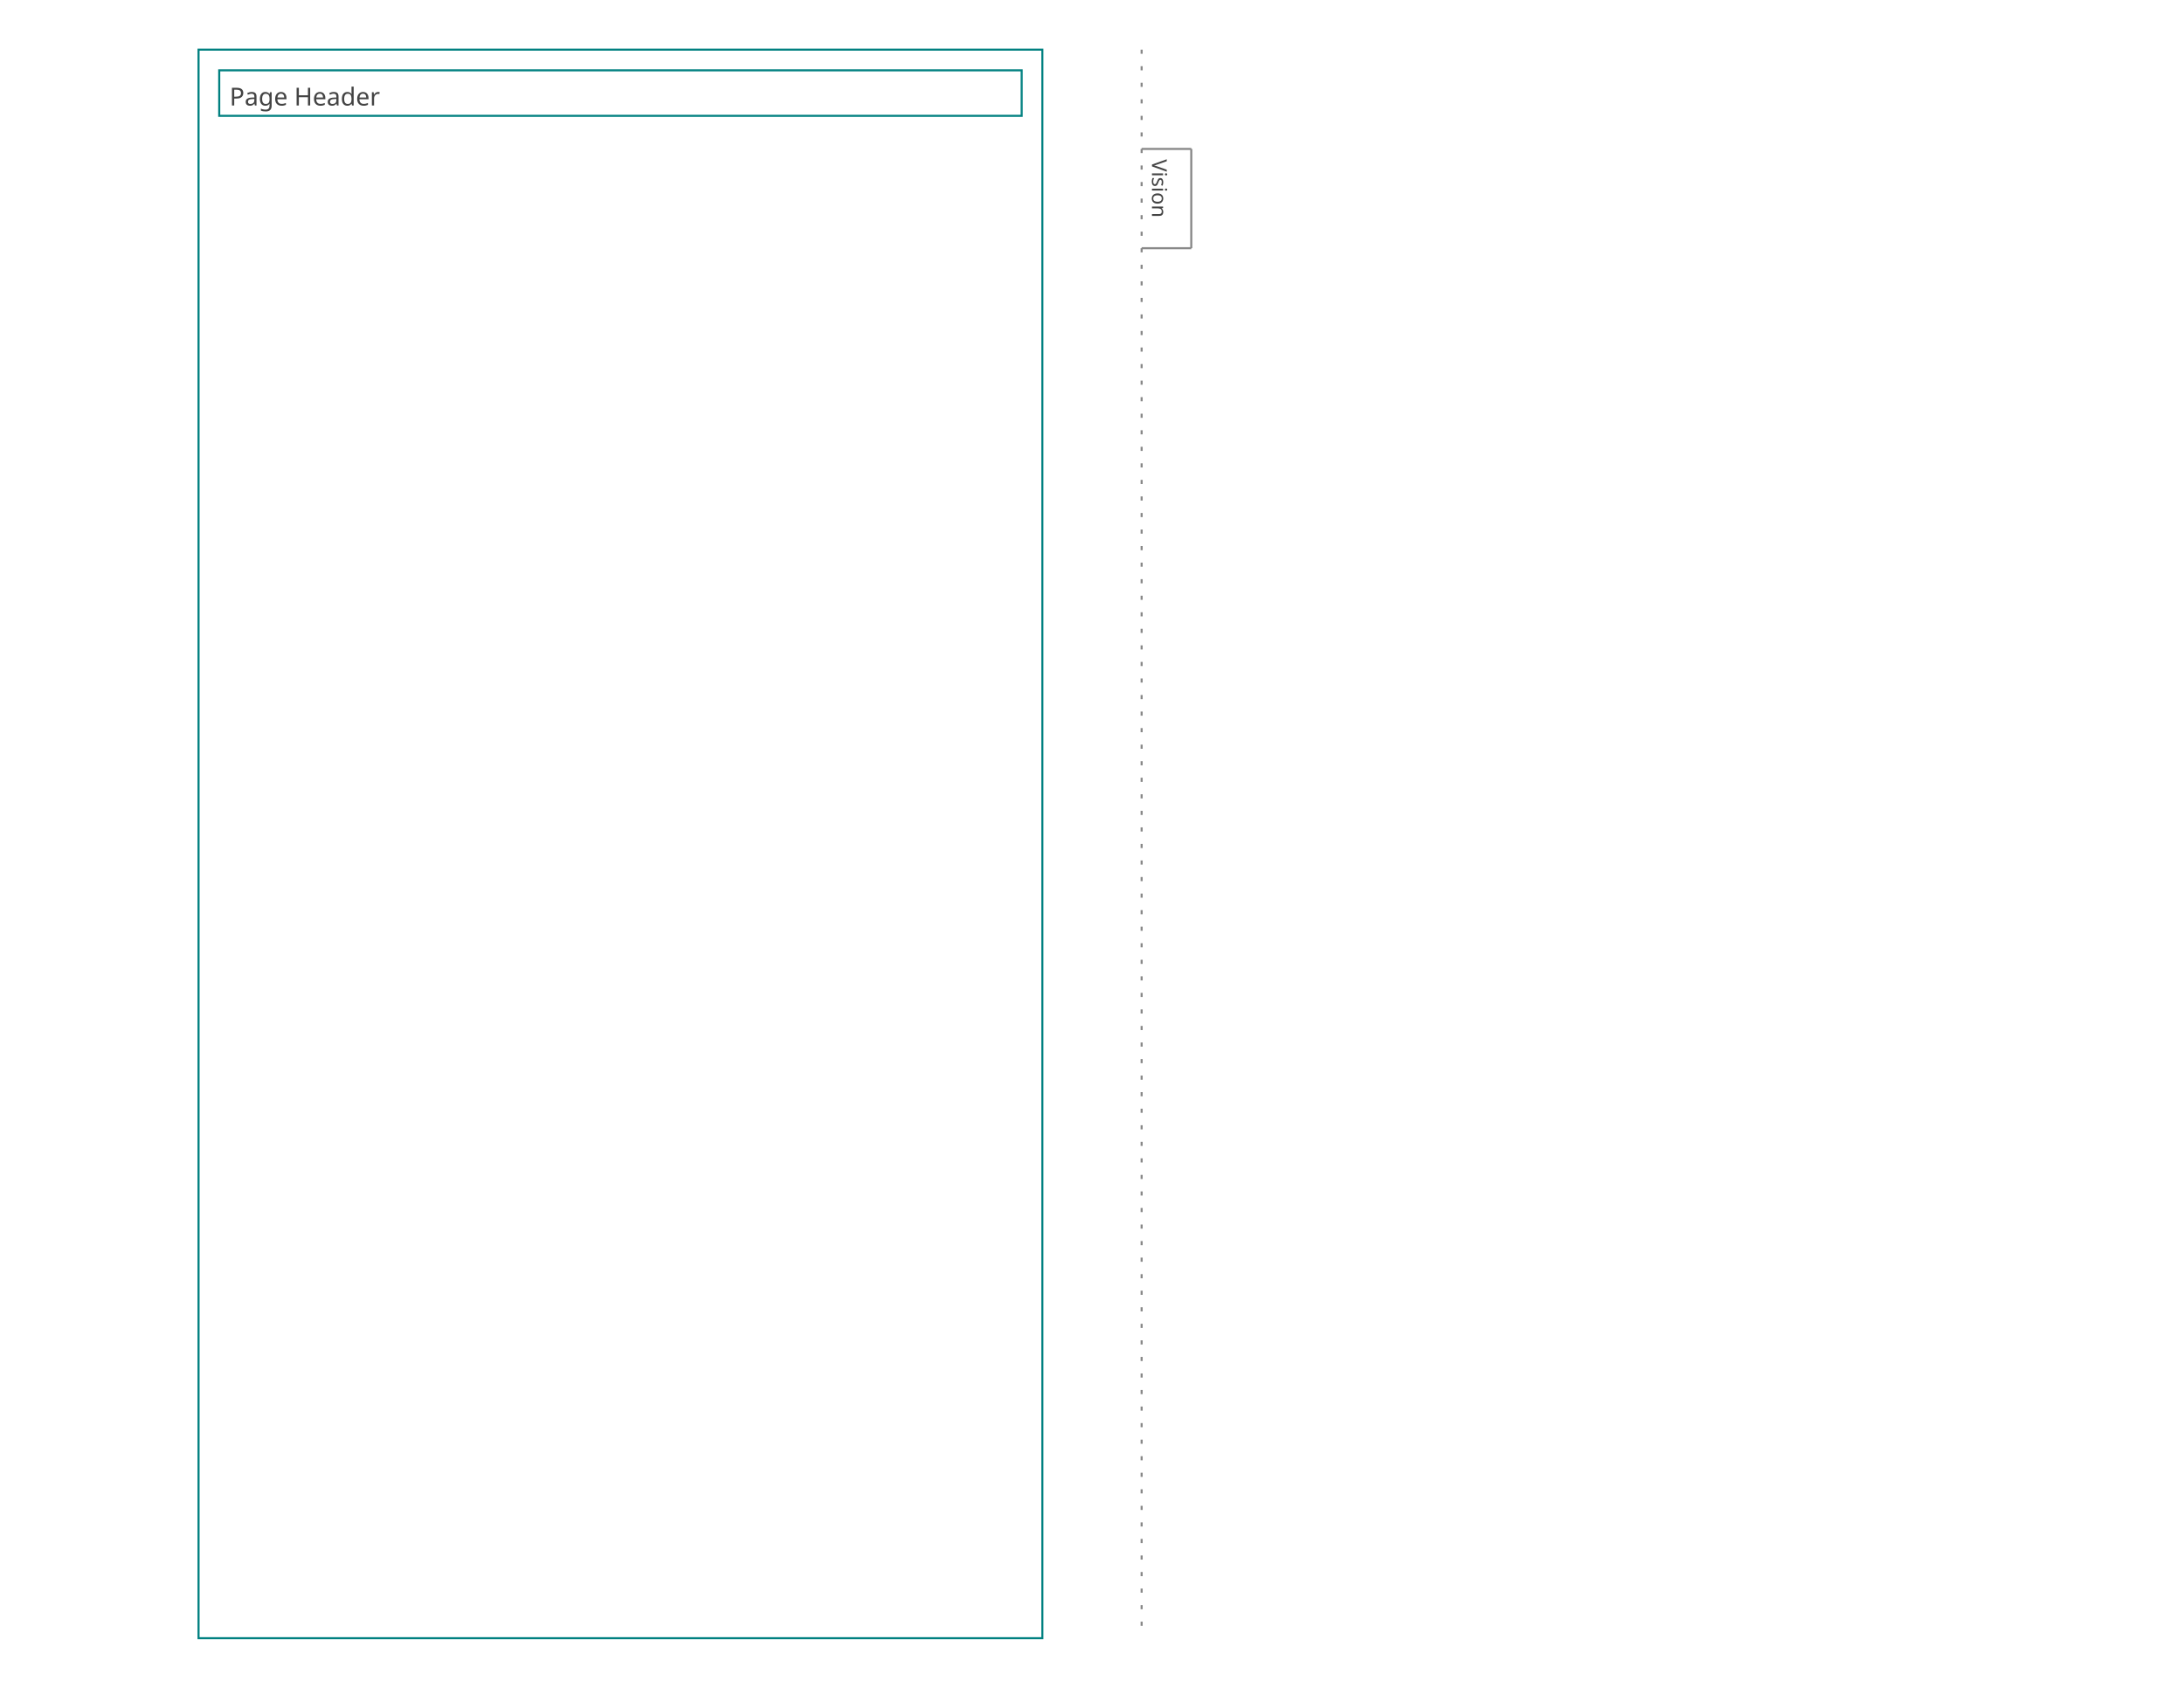
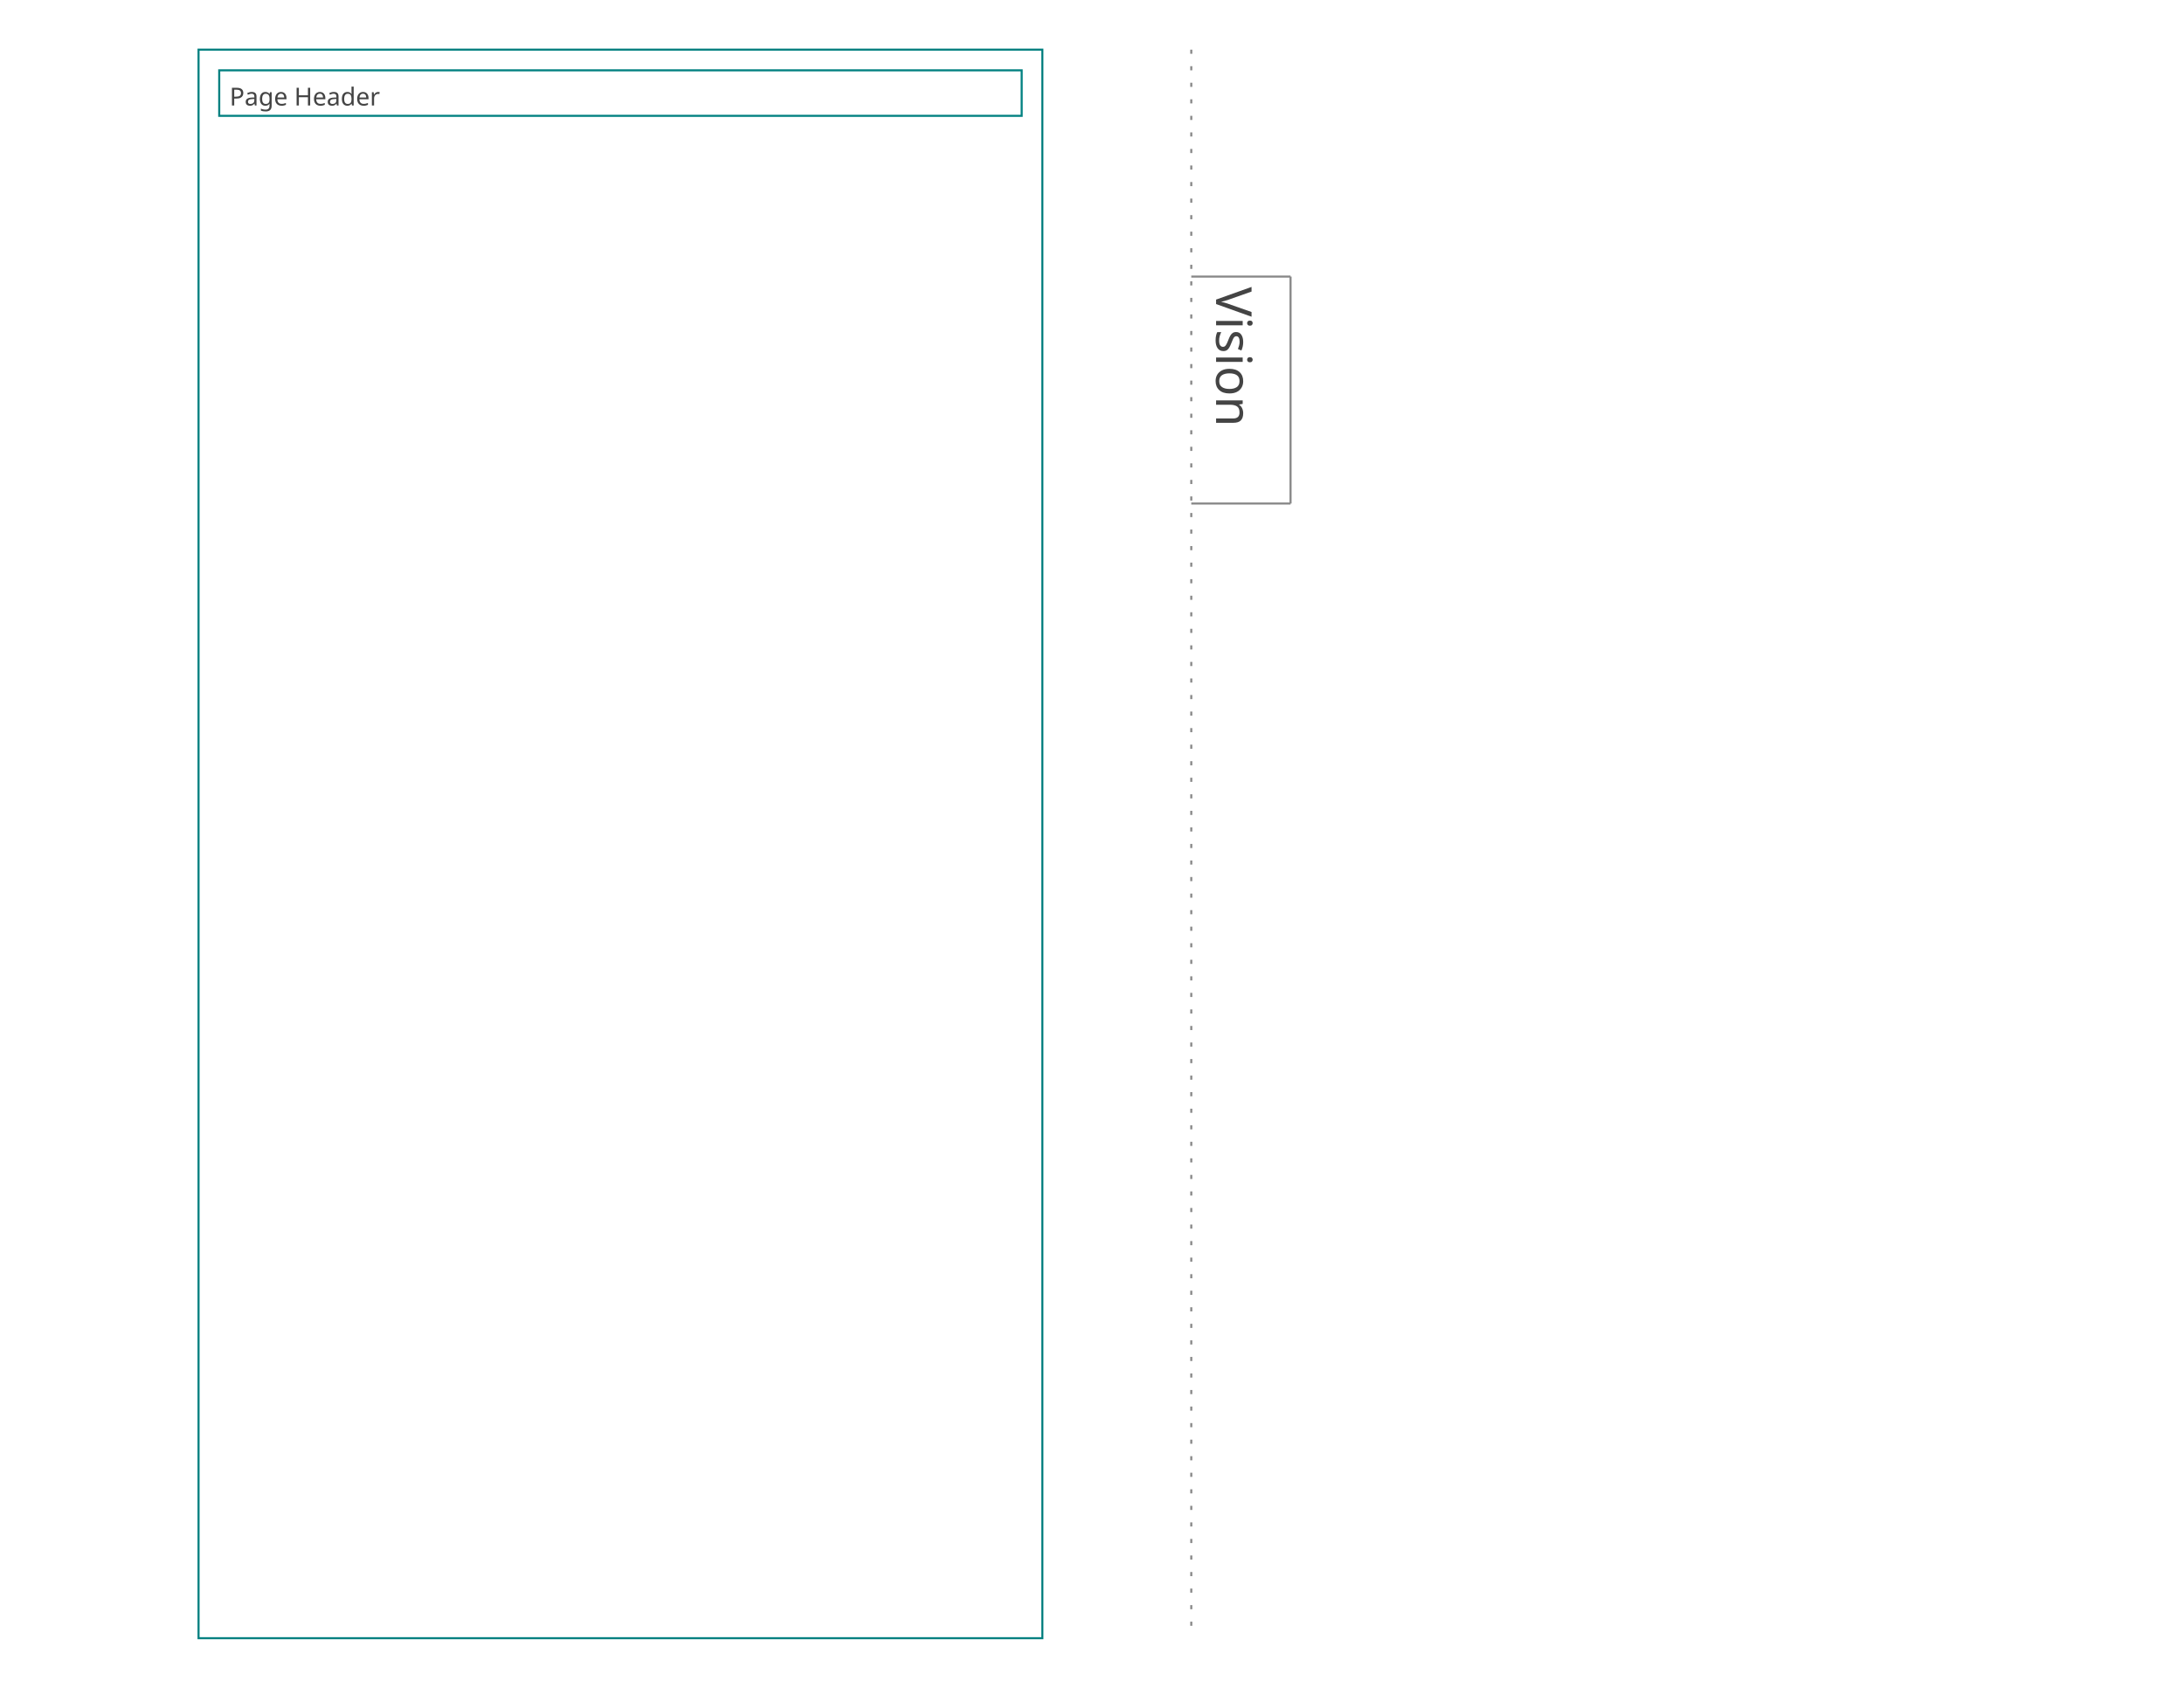
<svg xmlns="http://www.w3.org/2000/svg" baseProfile="tiny" height="816.0" version="1.2" width="1056">
  <defs />
  <g transform="translate(96, 24.0)">
    <rect fill="none" height="768.0" stroke="#008080" width="408.0" x="0" y="0" />
    <g transform="translate(10, 10)">
      <rect fill="none" height="22" stroke="#008080" stroke-width="1" width="388.0" x="0" y="0" />
      <text alignment-baseline="text-after-edge" fill="#444444" font-family="Trebuchet MS" font-size="12" text-anchor="start" transform="translate(5,17)">Page Header</text>
    </g>
    <g transform="translate(10, 32)" />
  </g>
  <g>
-     <line stroke="#888888" x1="552.0" x2="576.0" y1="72.0" y2="72.0" />
-     <line stroke="#888888" x1="576.0" x2="576.0" y1="72.0" y2="120.0" />
-     <line stroke="#888888" x1="576.0" x2="552.0" y1="120.0" y2="120.0" />
+     <line stroke="#888888" x1="576.0" x2="624.0" y1="133.714" y2="133.714" />
+     <line stroke="#888888" x1="624.0" x2="624.0" y1="133.714" y2="243.429" />
+     <line stroke="#888888" x1="624.0" x2="576.0" y1="243.429" y2="243.429" />
  </g>
-   <text alignment-baseline="text-after-edge" fill="#444444" font-family="Trebuchet MS" font-size="10" text-anchor="start" transform="rotate(90,557.0,77.0)" x="557.0" y="77.0">Vision</text>
-   <line stroke="#888888" stroke-dasharray="2,6" x1="552.0" x2="552.0" y1="24.0" y2="788.0" />
+   <text alignment-baseline="text-after-edge" fill="#444444" font-family="Trebuchet MS" font-size="24" text-anchor="start" transform="rotate(90,588.0,138.7143)" x="588.0" y="138.714">Vision</text>
+   <line stroke="#888888" stroke-dasharray="2,6" x1="576.0" x2="576.0" y1="24.0" y2="788.0" />
</svg>
